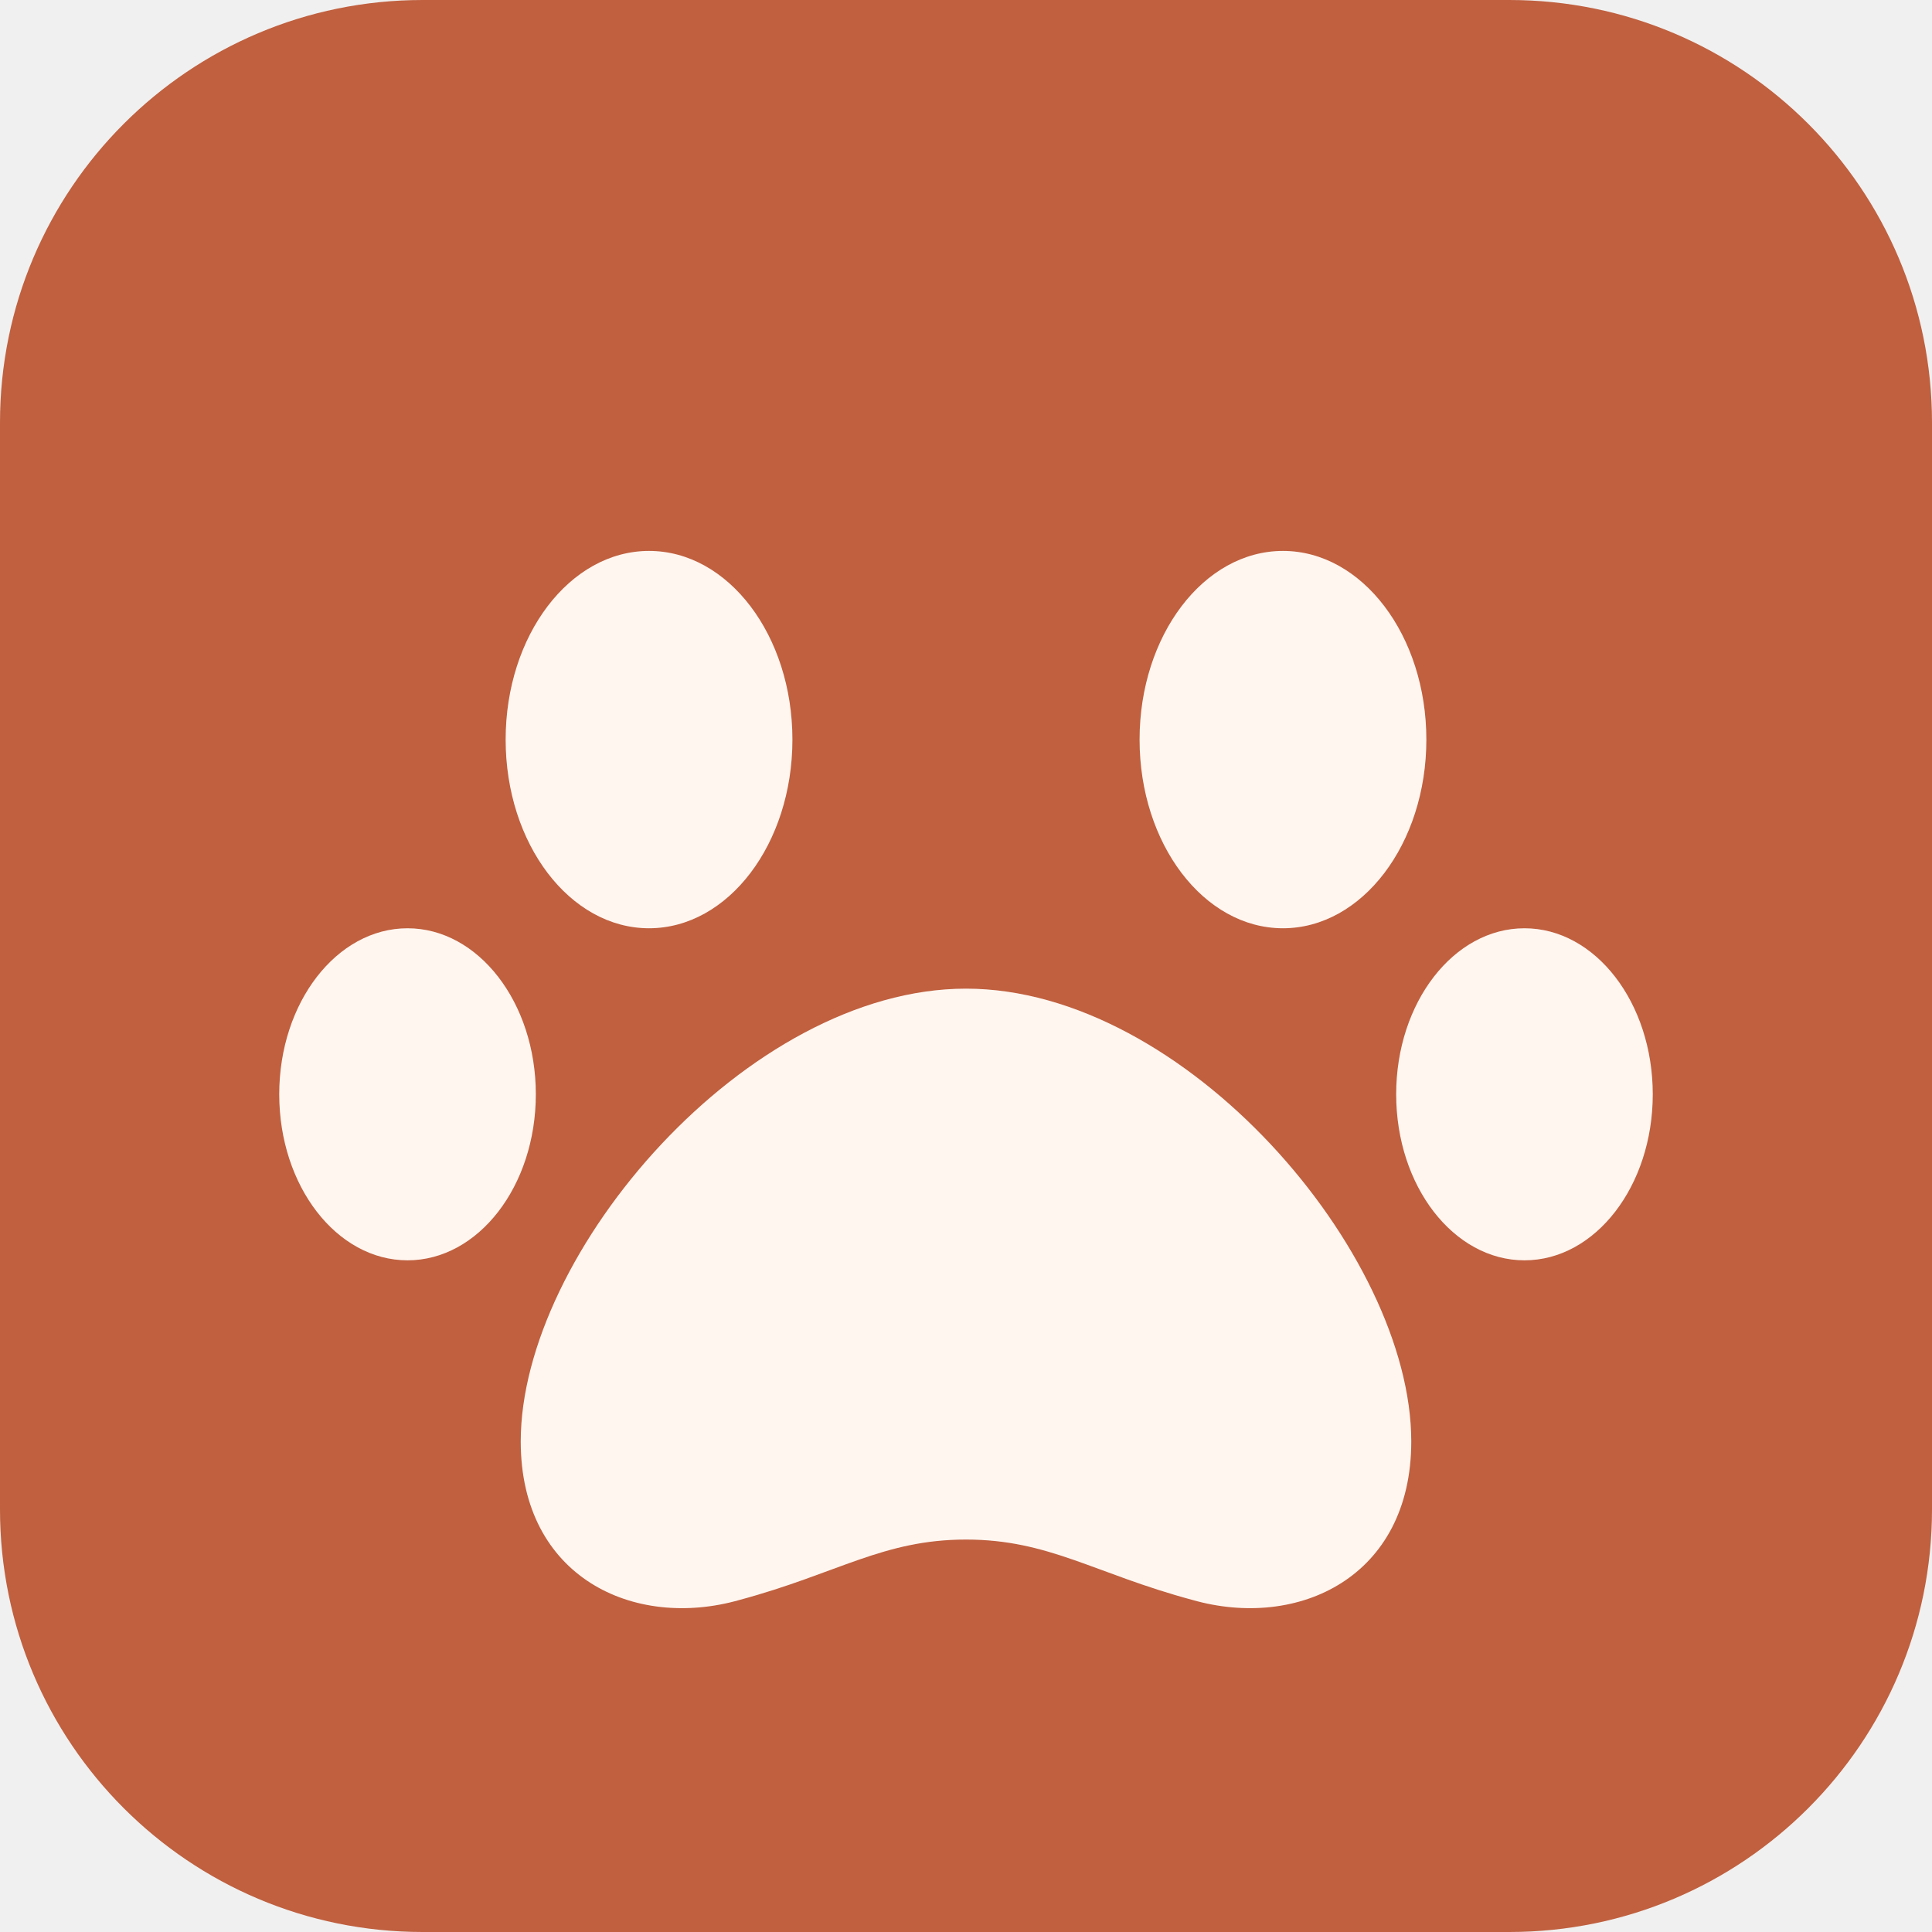
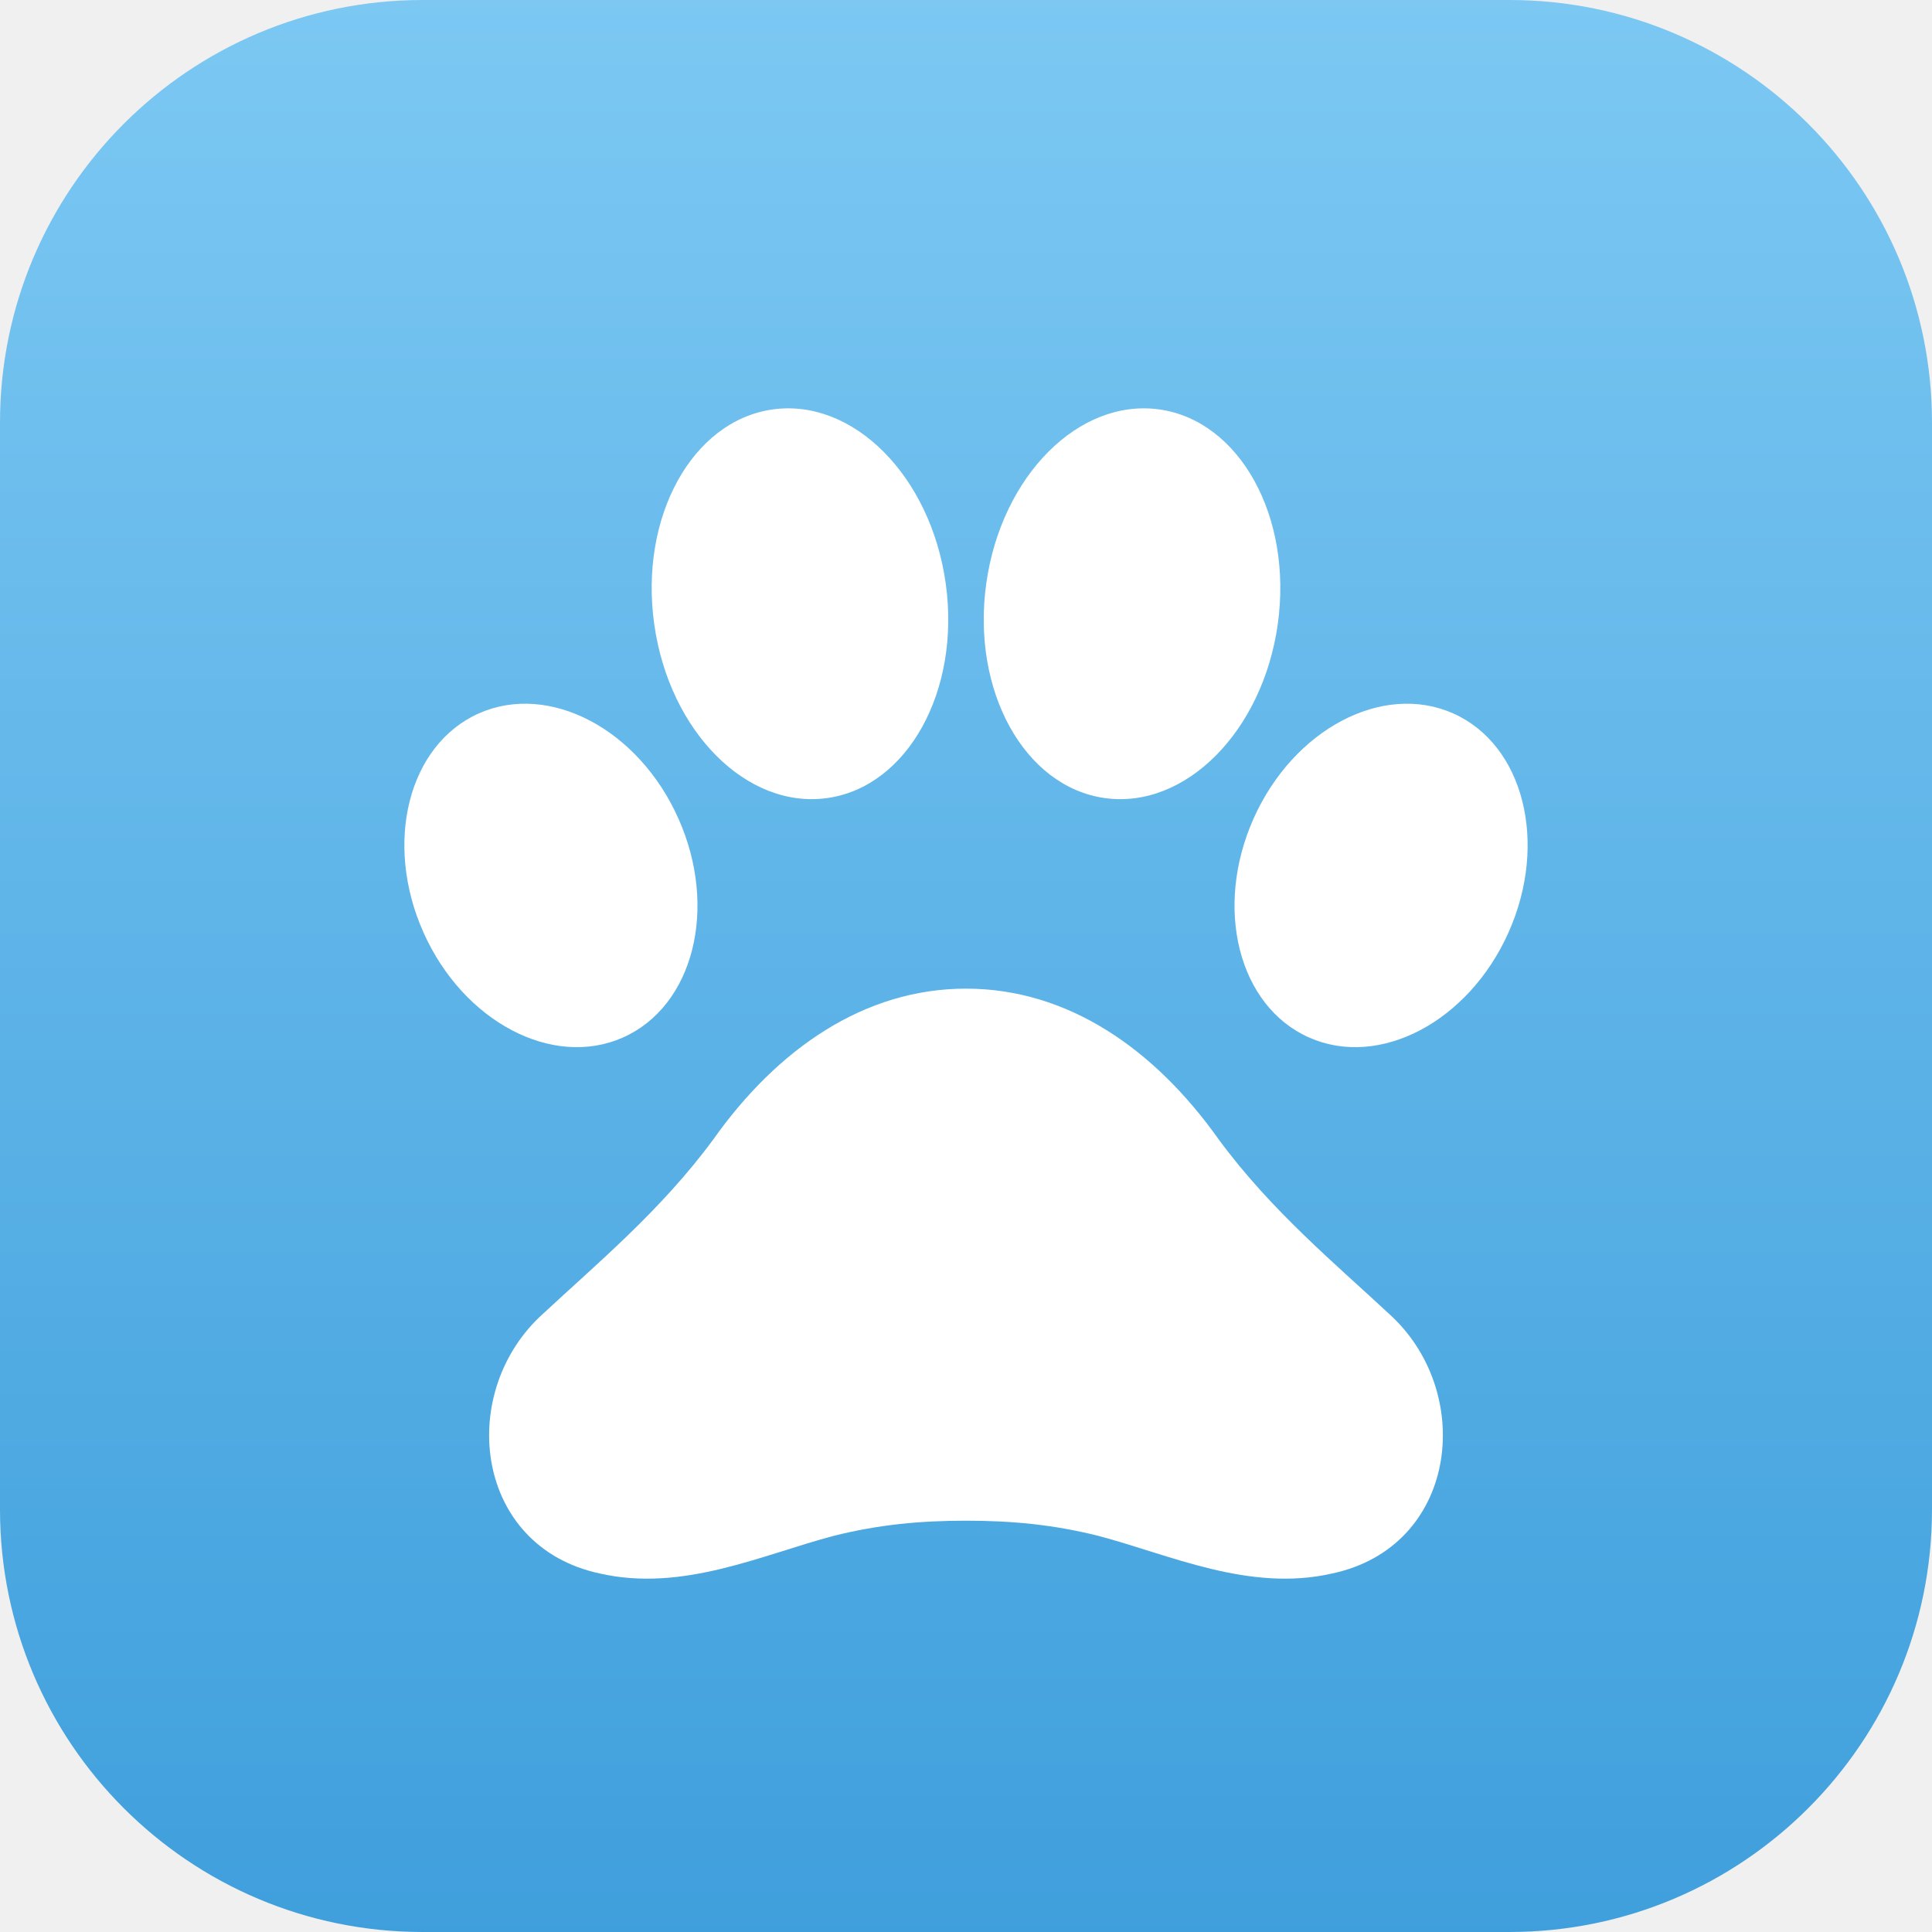
<svg xmlns="http://www.w3.org/2000/svg" viewBox="0 0 512 512">
-   <rect width="512" height="512" rx="112" fill="#c0603f" />
-   <g fill="#fff6f0">
-     <ellipse cx="172" cy="196" rx="38" ry="50" />
-     <ellipse cx="340" cy="196" rx="38" ry="50" />
-     <ellipse cx="108" cy="290" rx="34" ry="44" />
-     <ellipse cx="404" cy="290" rx="34" ry="44" />
-     <path d="M256 262c-58 0-118 70-118 120 0 36 30 50 58 42 26-7 38-16 60-16s34 9 60 16c28 8 58-6 58-42 0-50-60-120-118-120z" />
+   <defs>
+     <linearGradient id="bg" x1="0" y1="0" x2="0" y2="1">
+       <stop offset="0" stop-color="#7cc8f3" />
+       <stop offset="1" stop-color="#3f9fdc" />
+     </linearGradient>
+   </defs>
+   <rect width="512" height="512" rx="112" fill="url(#bg)" />
+   <g fill="#ffffff">
+     <path d="M256 262c-27 0-50 16-67 40-14 19-31 33-46 47-22 21-17 61 16 68 22 5 43-5 62-10 12-3 23-4 35-4s23 1 35 4c19 5 40 15 62 10 33-7 38-47 16-68-15-14-32-28-46-47-17-24-40-40-67-40z" />
+     <ellipse cx="146" cy="232" rx="37" ry="47" transform="rotate(-24 146 232)" />
+     <ellipse cx="212" cy="160" rx="39" ry="52" transform="rotate(-8 212 160)" />
+     <ellipse cx="300" cy="160" rx="39" ry="52" transform="rotate(8 300 160)" />
+     <ellipse cx="366" cy="232" rx="37" ry="47" transform="rotate(24 366 232)" />
  </g>
</svg>
